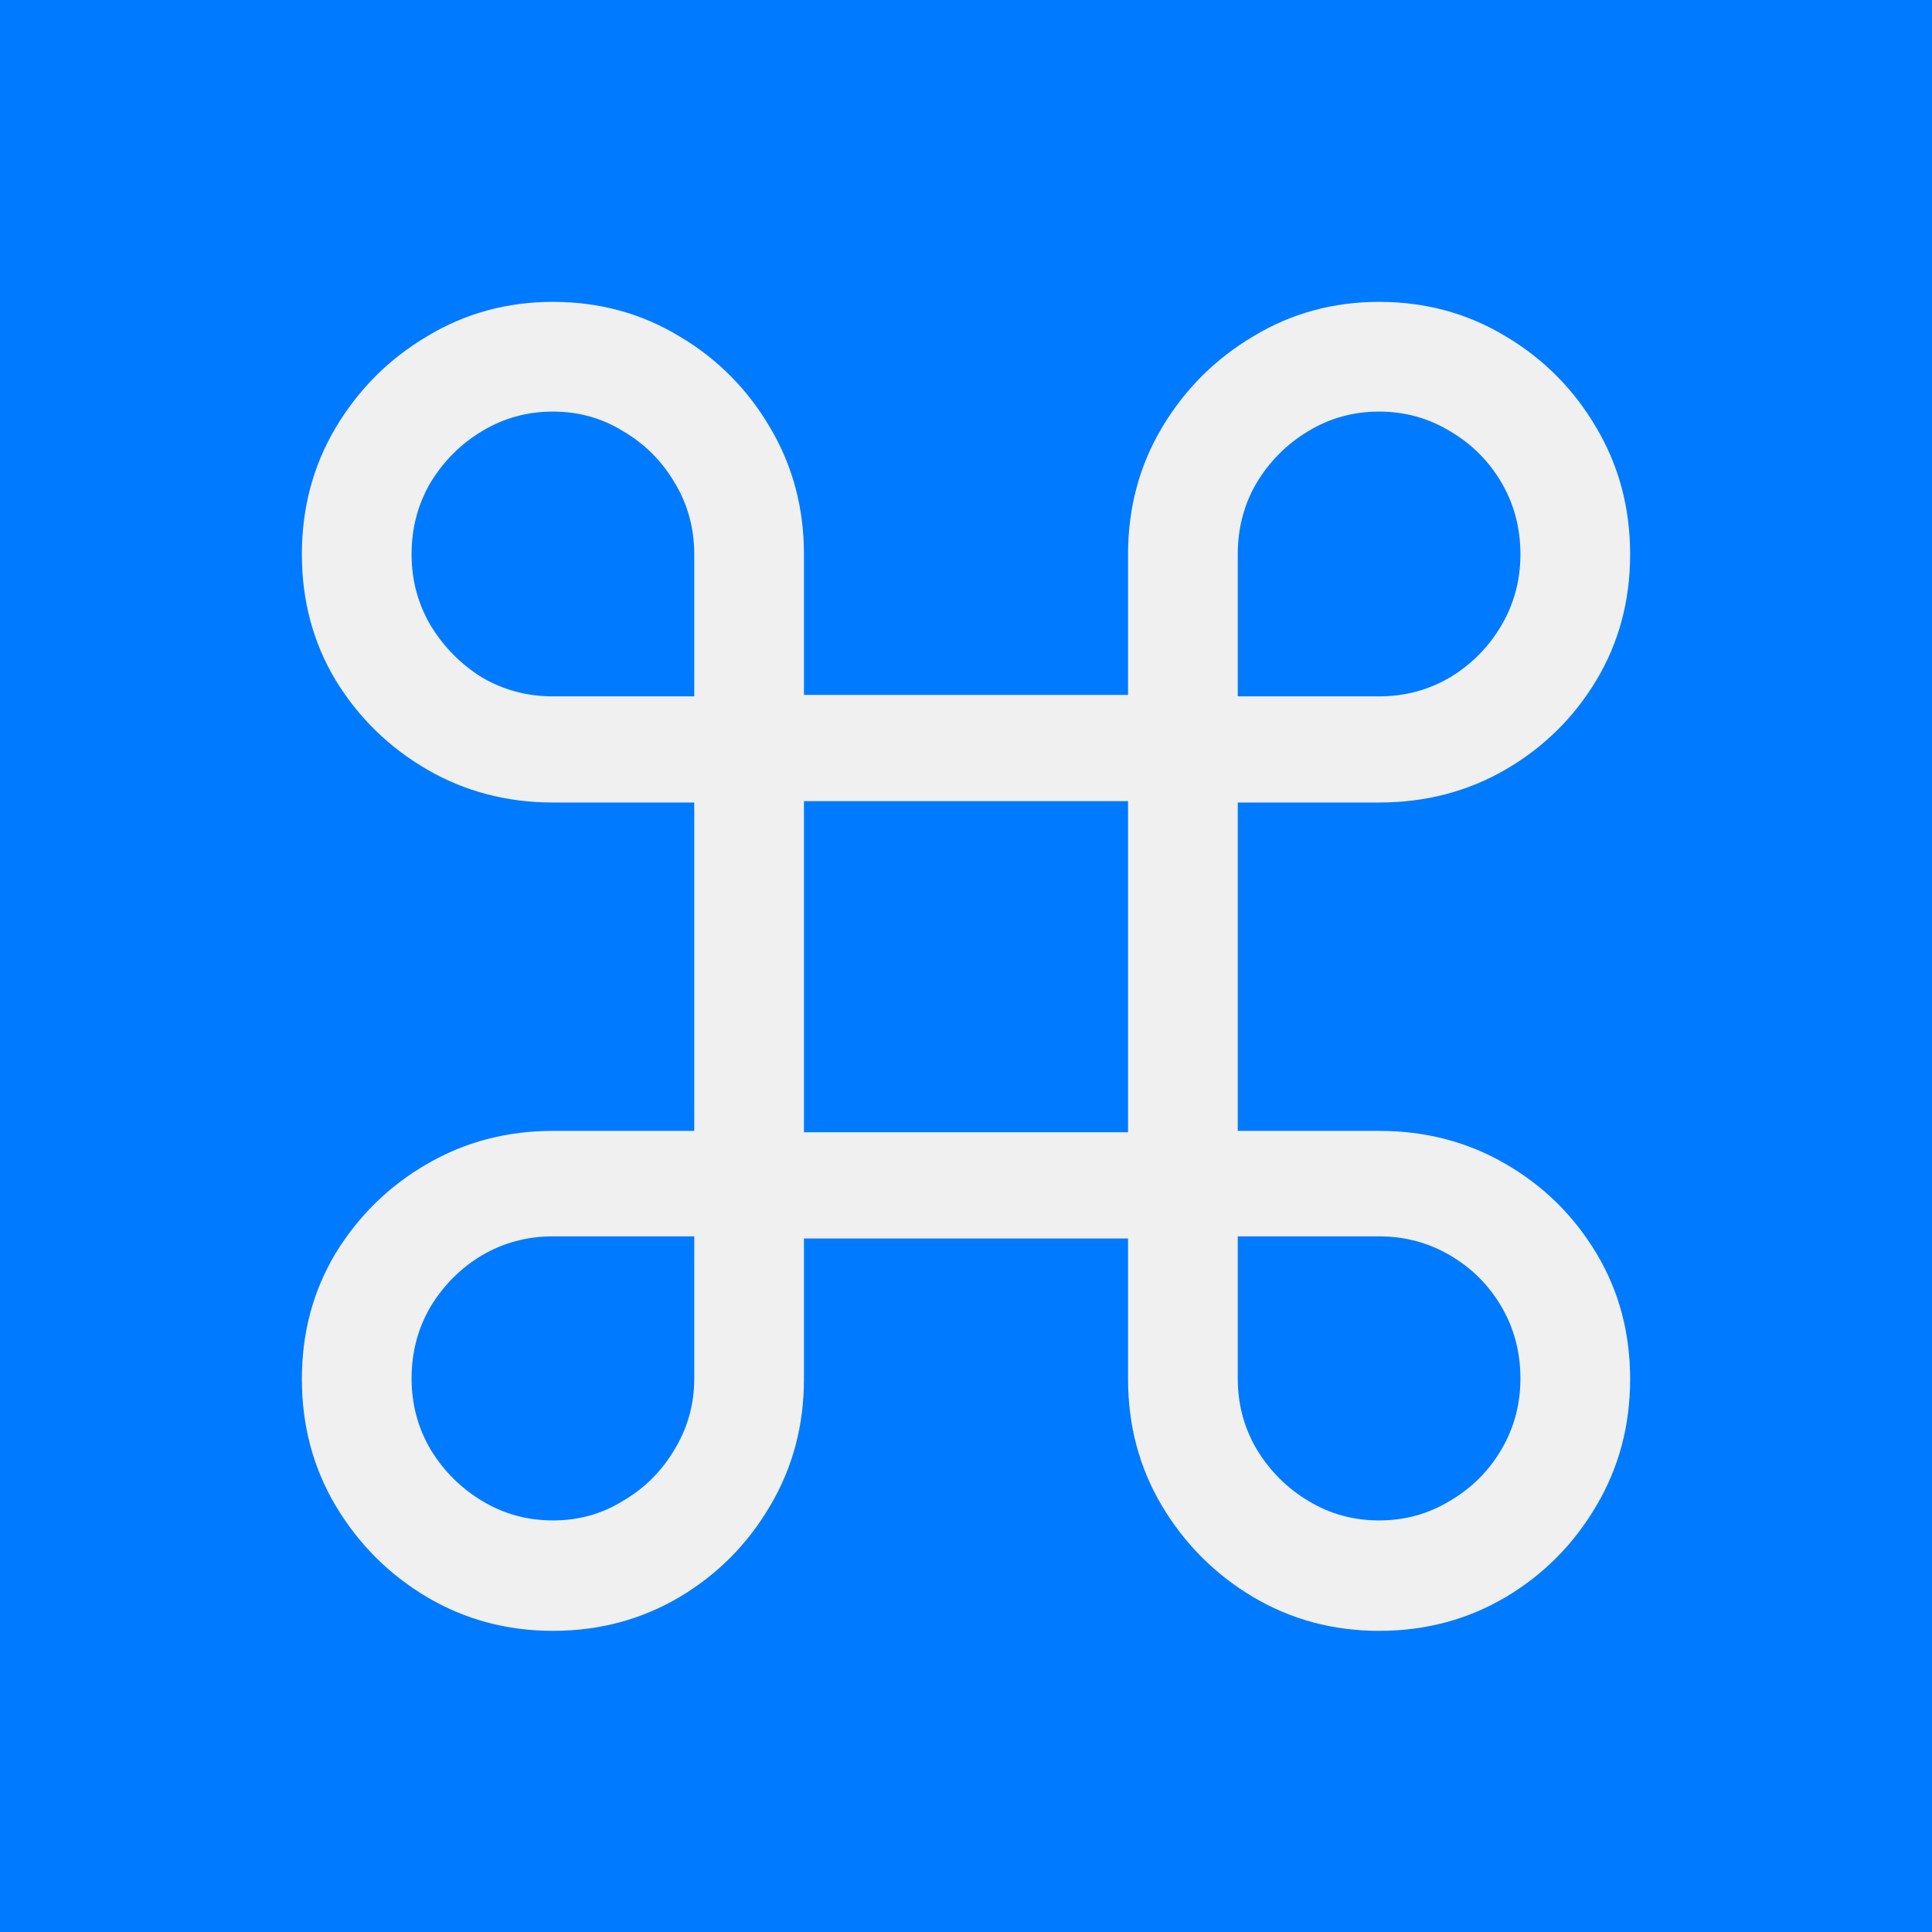
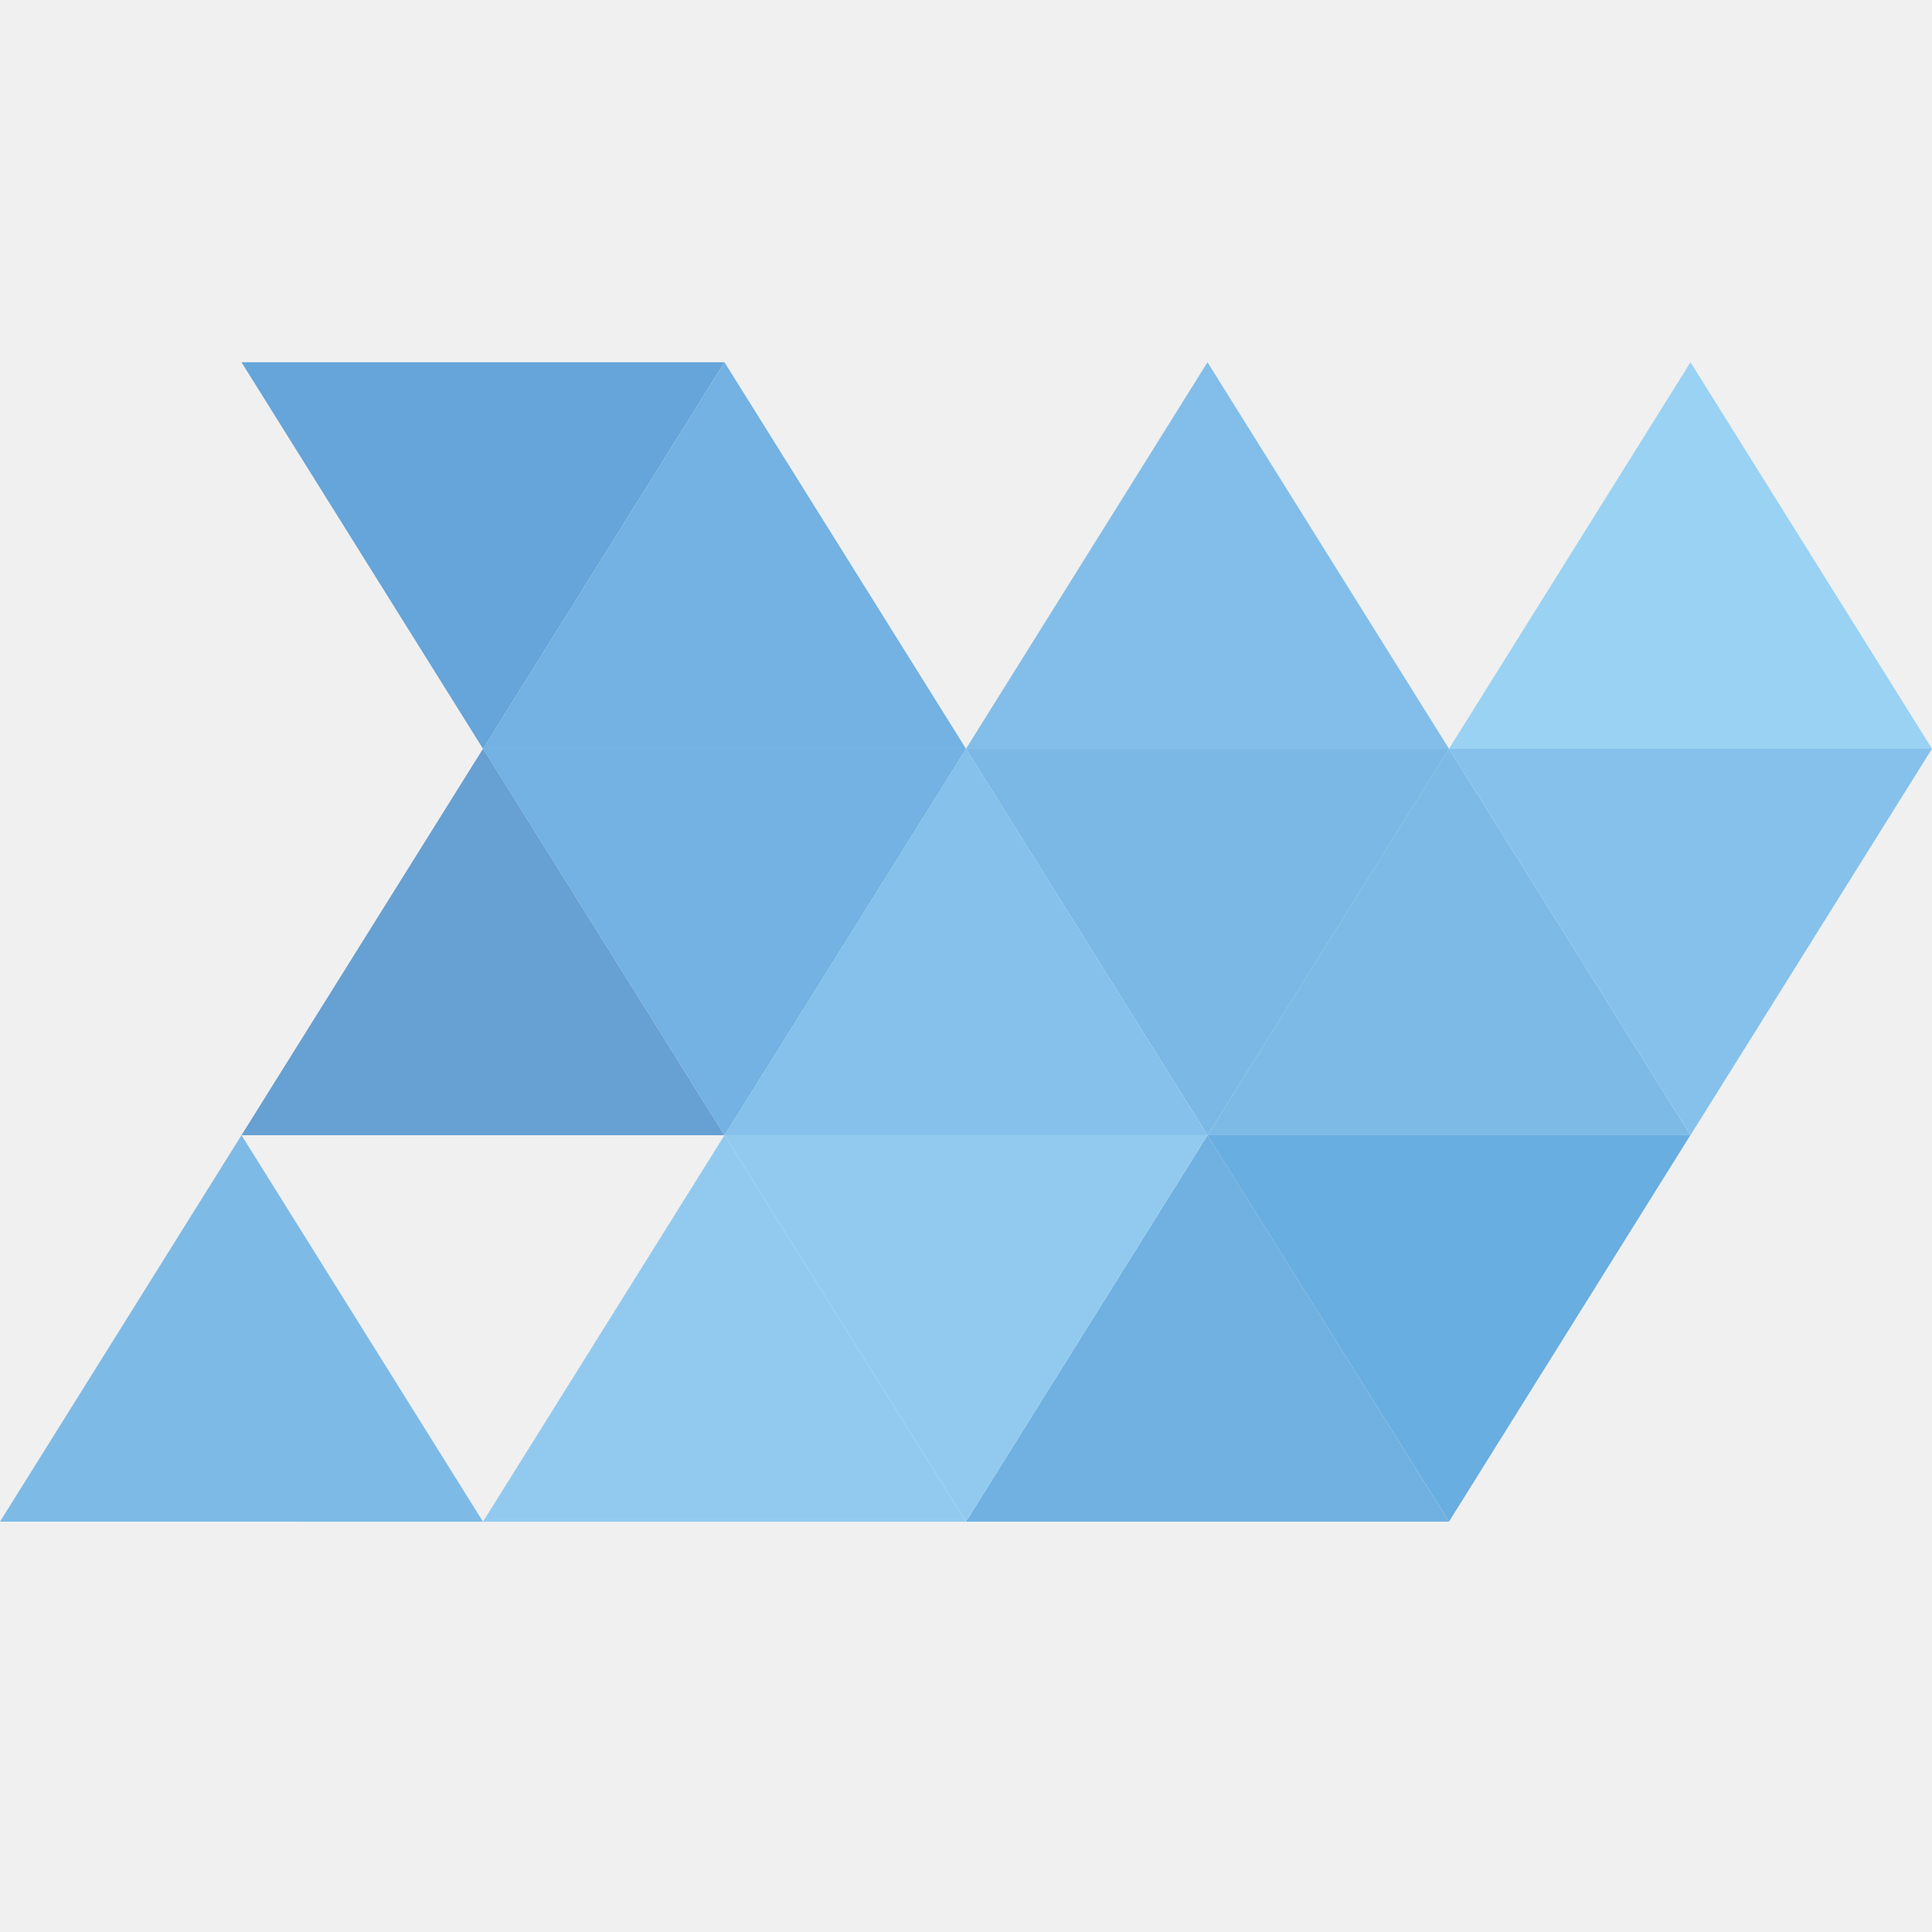
<svg xmlns="http://www.w3.org/2000/svg" width="32" height="32" viewBox="0 0 32 32" fill="none">
-   <style>@media (prefers-color-scheme:dark){path{fill:#7bb3ff}}</style>
-   <path fill-rule="evenodd" clip-rule="evenodd" d="M32 0H0V32H32V0ZM9.158 13.292H11.499V18.731H9.158C8.397 18.731 7.702 18.913 7.073 19.279C6.444 19.643 5.939 20.136 5.559 20.758C5.186 21.379 5 22.074 5 22.842C5 23.611 5.186 24.31 5.559 24.939C5.939 25.575 6.444 26.08 7.073 26.453C7.702 26.825 8.397 27.012 9.158 27.012C9.926 27.012 10.625 26.825 11.254 26.453C11.883 26.08 12.384 25.575 12.757 24.939C13.129 24.31 13.316 23.611 13.316 22.842V20.513H18.684V22.842C18.684 23.611 18.871 24.31 19.244 24.939C19.624 25.575 20.129 26.08 20.758 26.453C21.386 26.825 22.081 27.012 22.842 27.012C23.611 27.012 24.31 26.825 24.939 26.453C25.567 26.08 26.068 25.575 26.441 24.939C26.814 24.31 27 23.611 27 22.842C27 22.074 26.814 21.379 26.441 20.758C26.068 20.136 25.567 19.643 24.939 19.279C24.31 18.913 23.611 18.731 22.842 18.731H20.501V13.292H22.842C23.611 13.292 24.31 13.11 24.939 12.745C25.567 12.38 26.068 11.887 26.441 11.266C26.814 10.645 27 9.95 27 9.181C27 8.412 26.814 7.714 26.441 7.085C26.068 6.448 25.567 5.943 24.939 5.571C24.31 5.19 23.611 5 22.842 5C22.081 5 21.386 5.19 20.758 5.571C20.129 5.943 19.624 6.448 19.244 7.085C18.871 7.714 18.684 8.412 18.684 9.181V11.51H13.316V9.181C13.316 8.412 13.129 7.714 12.757 7.085C12.384 6.448 11.883 5.943 11.254 5.571C10.625 5.19 9.926 5 9.158 5C8.397 5 7.702 5.19 7.073 5.571C6.444 5.943 5.939 6.448 5.559 7.085C5.186 7.714 5 8.412 5 9.181C5 9.95 5.186 10.645 5.559 11.266C5.939 11.887 6.444 12.38 7.073 12.745C7.702 13.11 8.397 13.292 9.158 13.292ZM11.499 11.534H9.158C8.731 11.534 8.339 11.429 7.981 11.219C7.632 11.002 7.349 10.714 7.131 10.357C6.922 10 6.817 9.608 6.817 9.181C6.817 8.746 6.922 8.35 7.131 7.993C7.349 7.636 7.632 7.353 7.981 7.143C8.339 6.926 8.731 6.817 9.158 6.817C9.585 6.817 9.973 6.926 10.322 7.143C10.68 7.353 10.963 7.636 11.173 7.993C11.39 8.35 11.499 8.746 11.499 9.181V11.534ZM24.018 11.219C23.661 11.429 23.269 11.534 22.842 11.534H20.501V9.181C20.501 8.746 20.606 8.35 20.816 7.993C21.033 7.636 21.317 7.353 21.666 7.143C22.023 6.926 22.415 6.817 22.842 6.817C23.269 6.817 23.661 6.926 24.018 7.143C24.376 7.353 24.659 7.636 24.869 7.993C25.078 8.35 25.183 8.746 25.183 9.181C25.183 9.608 25.078 10 24.869 10.357C24.659 10.714 24.376 11.002 24.018 11.219ZM18.684 18.754H13.316V13.269H18.684V18.754ZM7.981 20.793C8.339 20.583 8.731 20.478 9.158 20.478H11.499V22.831C11.499 23.258 11.39 23.65 11.173 24.007C10.963 24.364 10.68 24.647 10.322 24.857C9.973 25.075 9.585 25.183 9.158 25.183C8.731 25.183 8.339 25.075 7.981 24.857C7.632 24.647 7.349 24.364 7.131 24.007C6.922 23.65 6.817 23.258 6.817 22.831C6.817 22.396 6.922 22 7.131 21.643C7.349 21.285 7.632 21.002 7.981 20.793ZM20.501 20.478H22.842C23.269 20.478 23.661 20.583 24.018 20.793C24.376 21.002 24.659 21.285 24.869 21.643C25.078 22 25.183 22.396 25.183 22.831C25.183 23.258 25.078 23.65 24.869 24.007C24.659 24.364 24.376 24.647 24.018 24.857C23.661 25.075 23.269 25.183 22.842 25.183C22.415 25.183 22.023 25.075 21.666 24.857C21.317 24.647 21.033 24.364 20.816 24.007C20.606 23.65 20.501 23.258 20.501 22.831V20.478Z" fill="#007AFF" />
+   <g clip-path="url(#clip0_434_2)">
+     <path d="M27.998 18.802L24 25.203L19.999 18.802H27.998Z" fill="#69AEE0" />
+     <path d="M16 25.204L20 18.802L24 25.204H16Z" fill="#70B1E1" />
+     <path d="M19.999 18.802L16 25.203L12 18.802H19.999Z" fill="#92CAEF" />
+     <path d="M8 25.204L12 18.802L16 25.204H8Z" fill="#92CAEF" />
+     <path d="M0 25.203L4 18.802L8 25.204L0 25.203Z" fill="#7EBAE6" />
+     <path d="M32 12.401L28 18.802L24 12.401H32Z" fill="#85C1EB" />
+     <path d="M20 18.802L23.999 12.401L27.999 18.802H20Z" fill="#7EBAE6" />
+     <path d="M24 12.401L20 18.802L16 12.401H24Z" fill="#7BB8E5" />
+     <path d="M12 18.802L16 12.401L19.999 18.802H12Z" fill="#85C1EB" />
+     <path d="M16 12.401L12 18.802L8 12.401H16Z" fill="#73B2E2" />
+     <path d="M4 18.802L8 12.401L11.999 18.802H4Z" fill="#67A0D3" />
+     <path d="M24 12.402L28 6L32 12.402L24 12.402Z" fill="#99D2F3" />
+     <path d="M16 12.402L20 6L24 12.402L16 12.402Z" fill="#82BEE9" />
+     <path d="M8 12.402L12 6L16 12.402L8 12.402Z" fill="#73B2E2" />
+     <path d="M11.999 6L8 12.402L4 6H11.999Z" fill="#65A5DA" />
+   </g>
+   <defs>
+     <clipPath id="clip0_434_2">
+       <rect width="32" height="32" fill="white" />
+     </clipPath>
+   </defs>
</svg>
